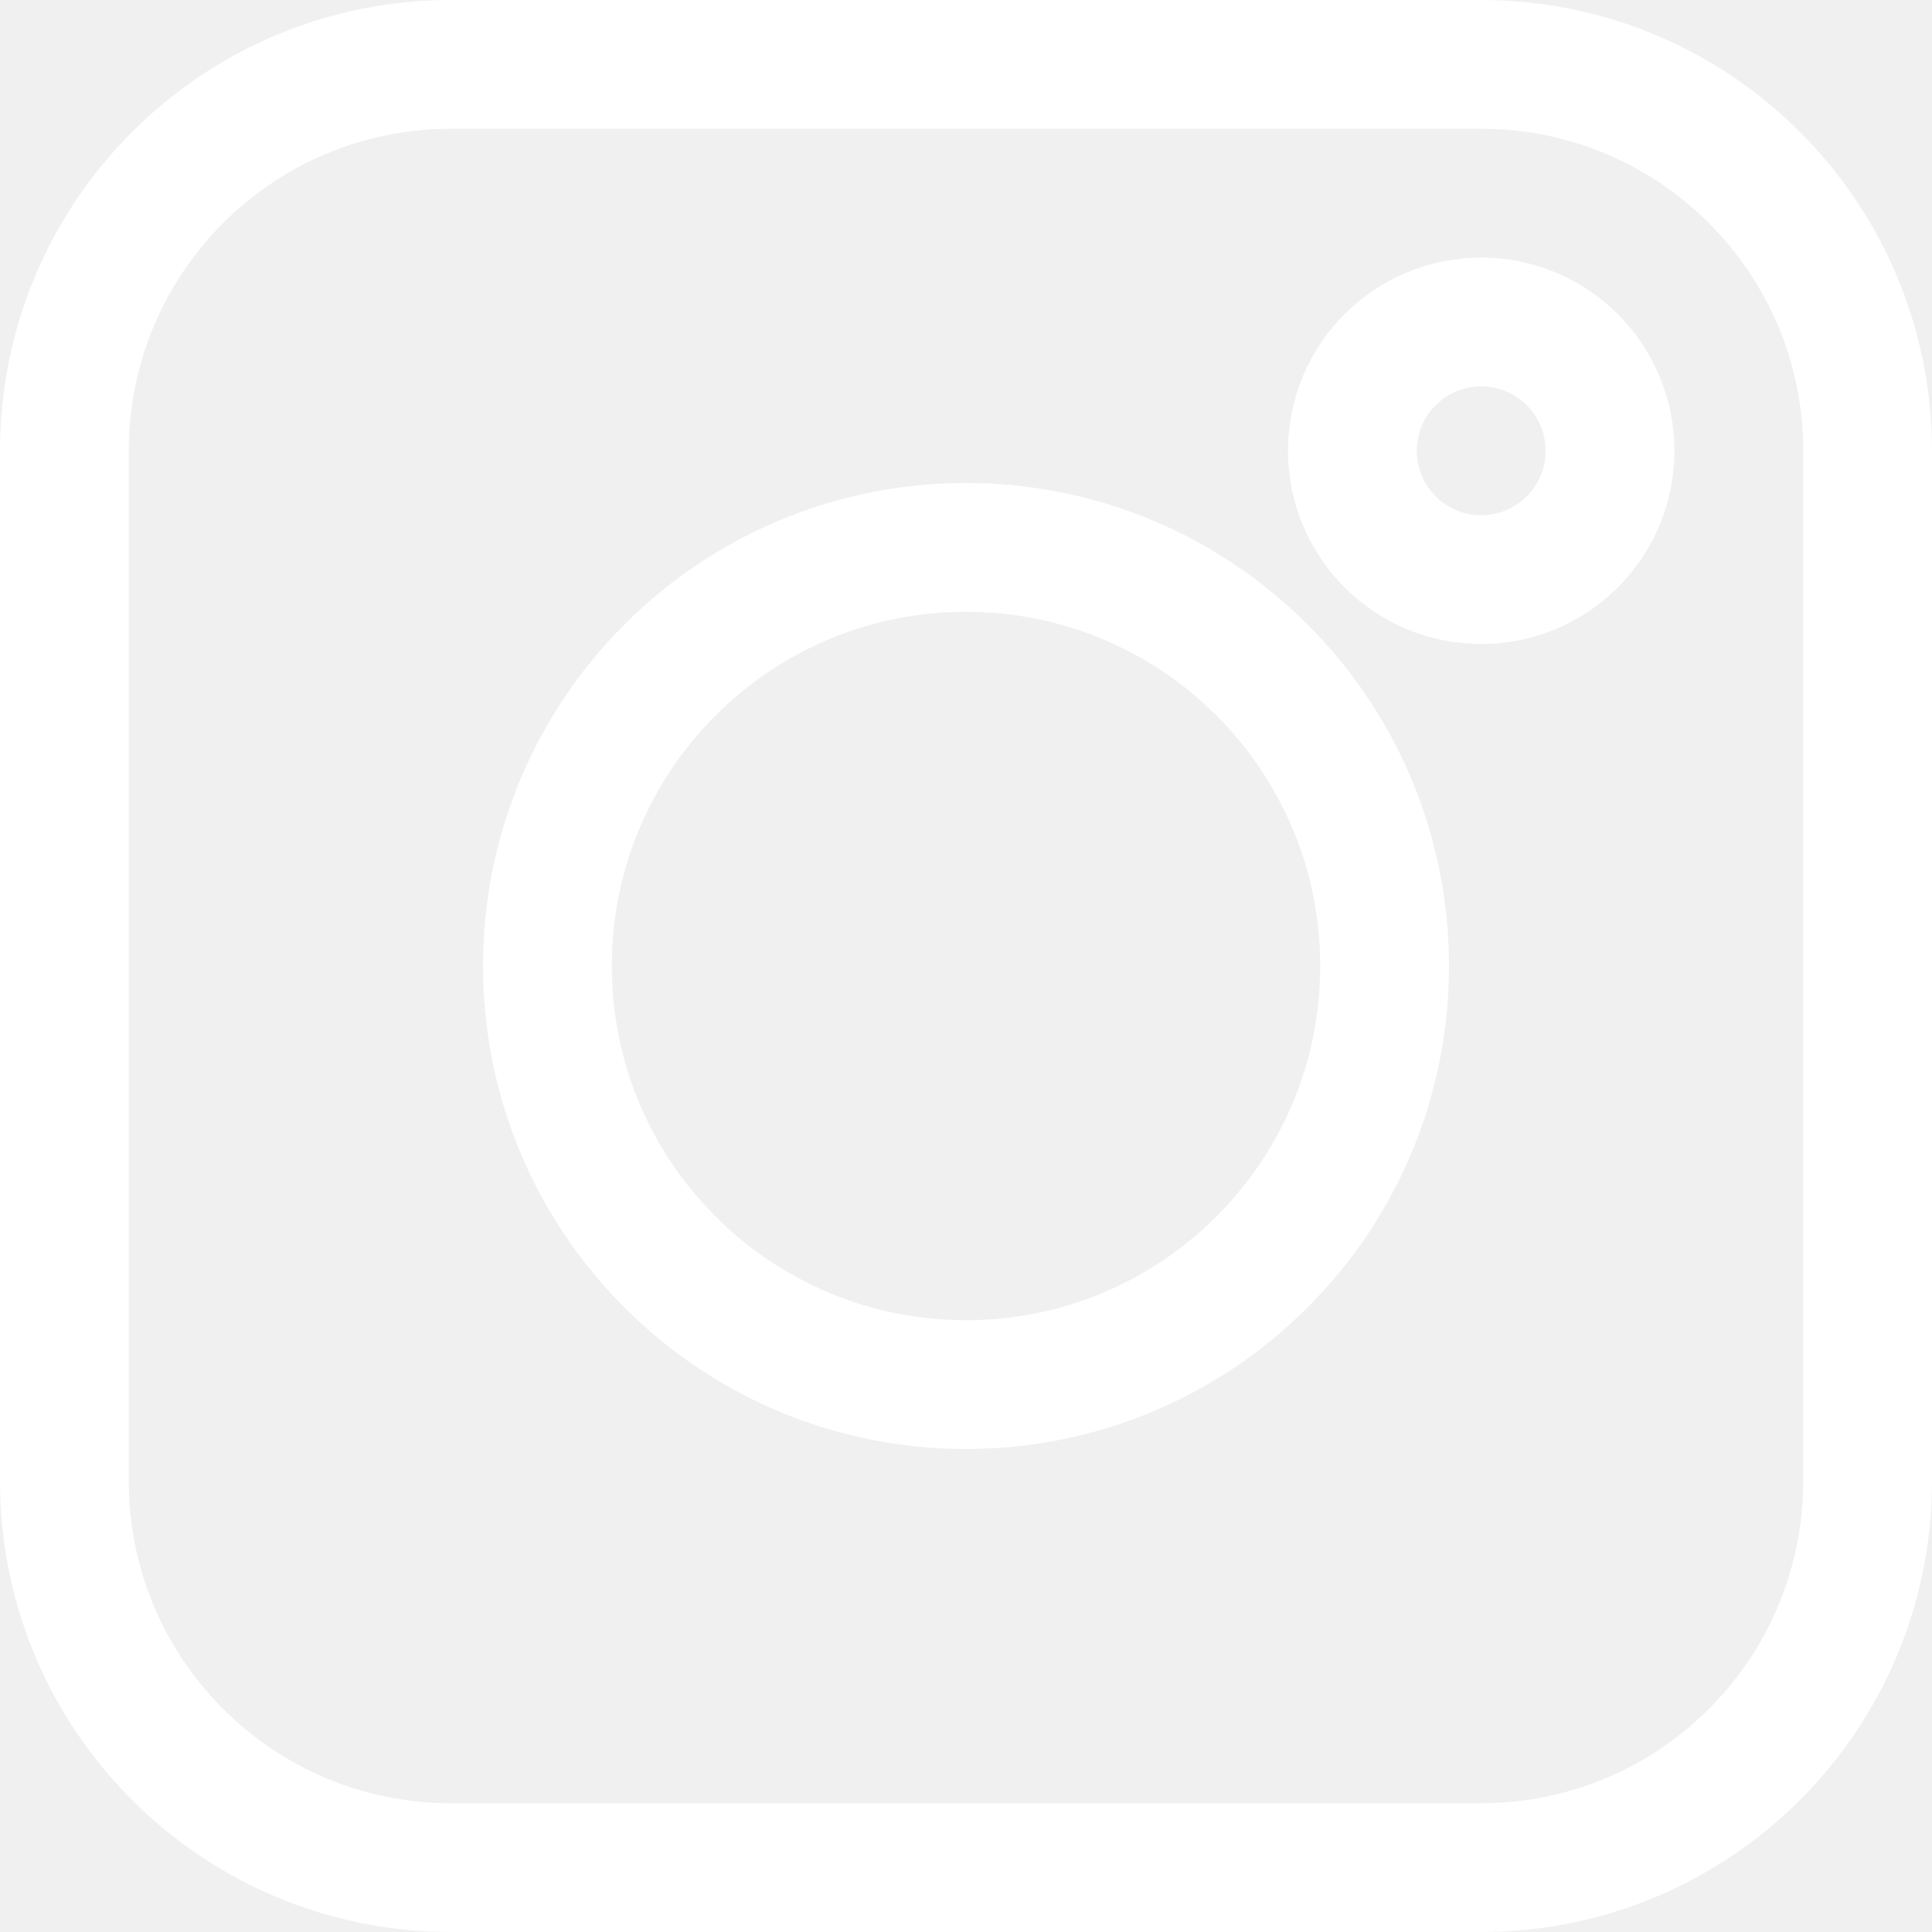
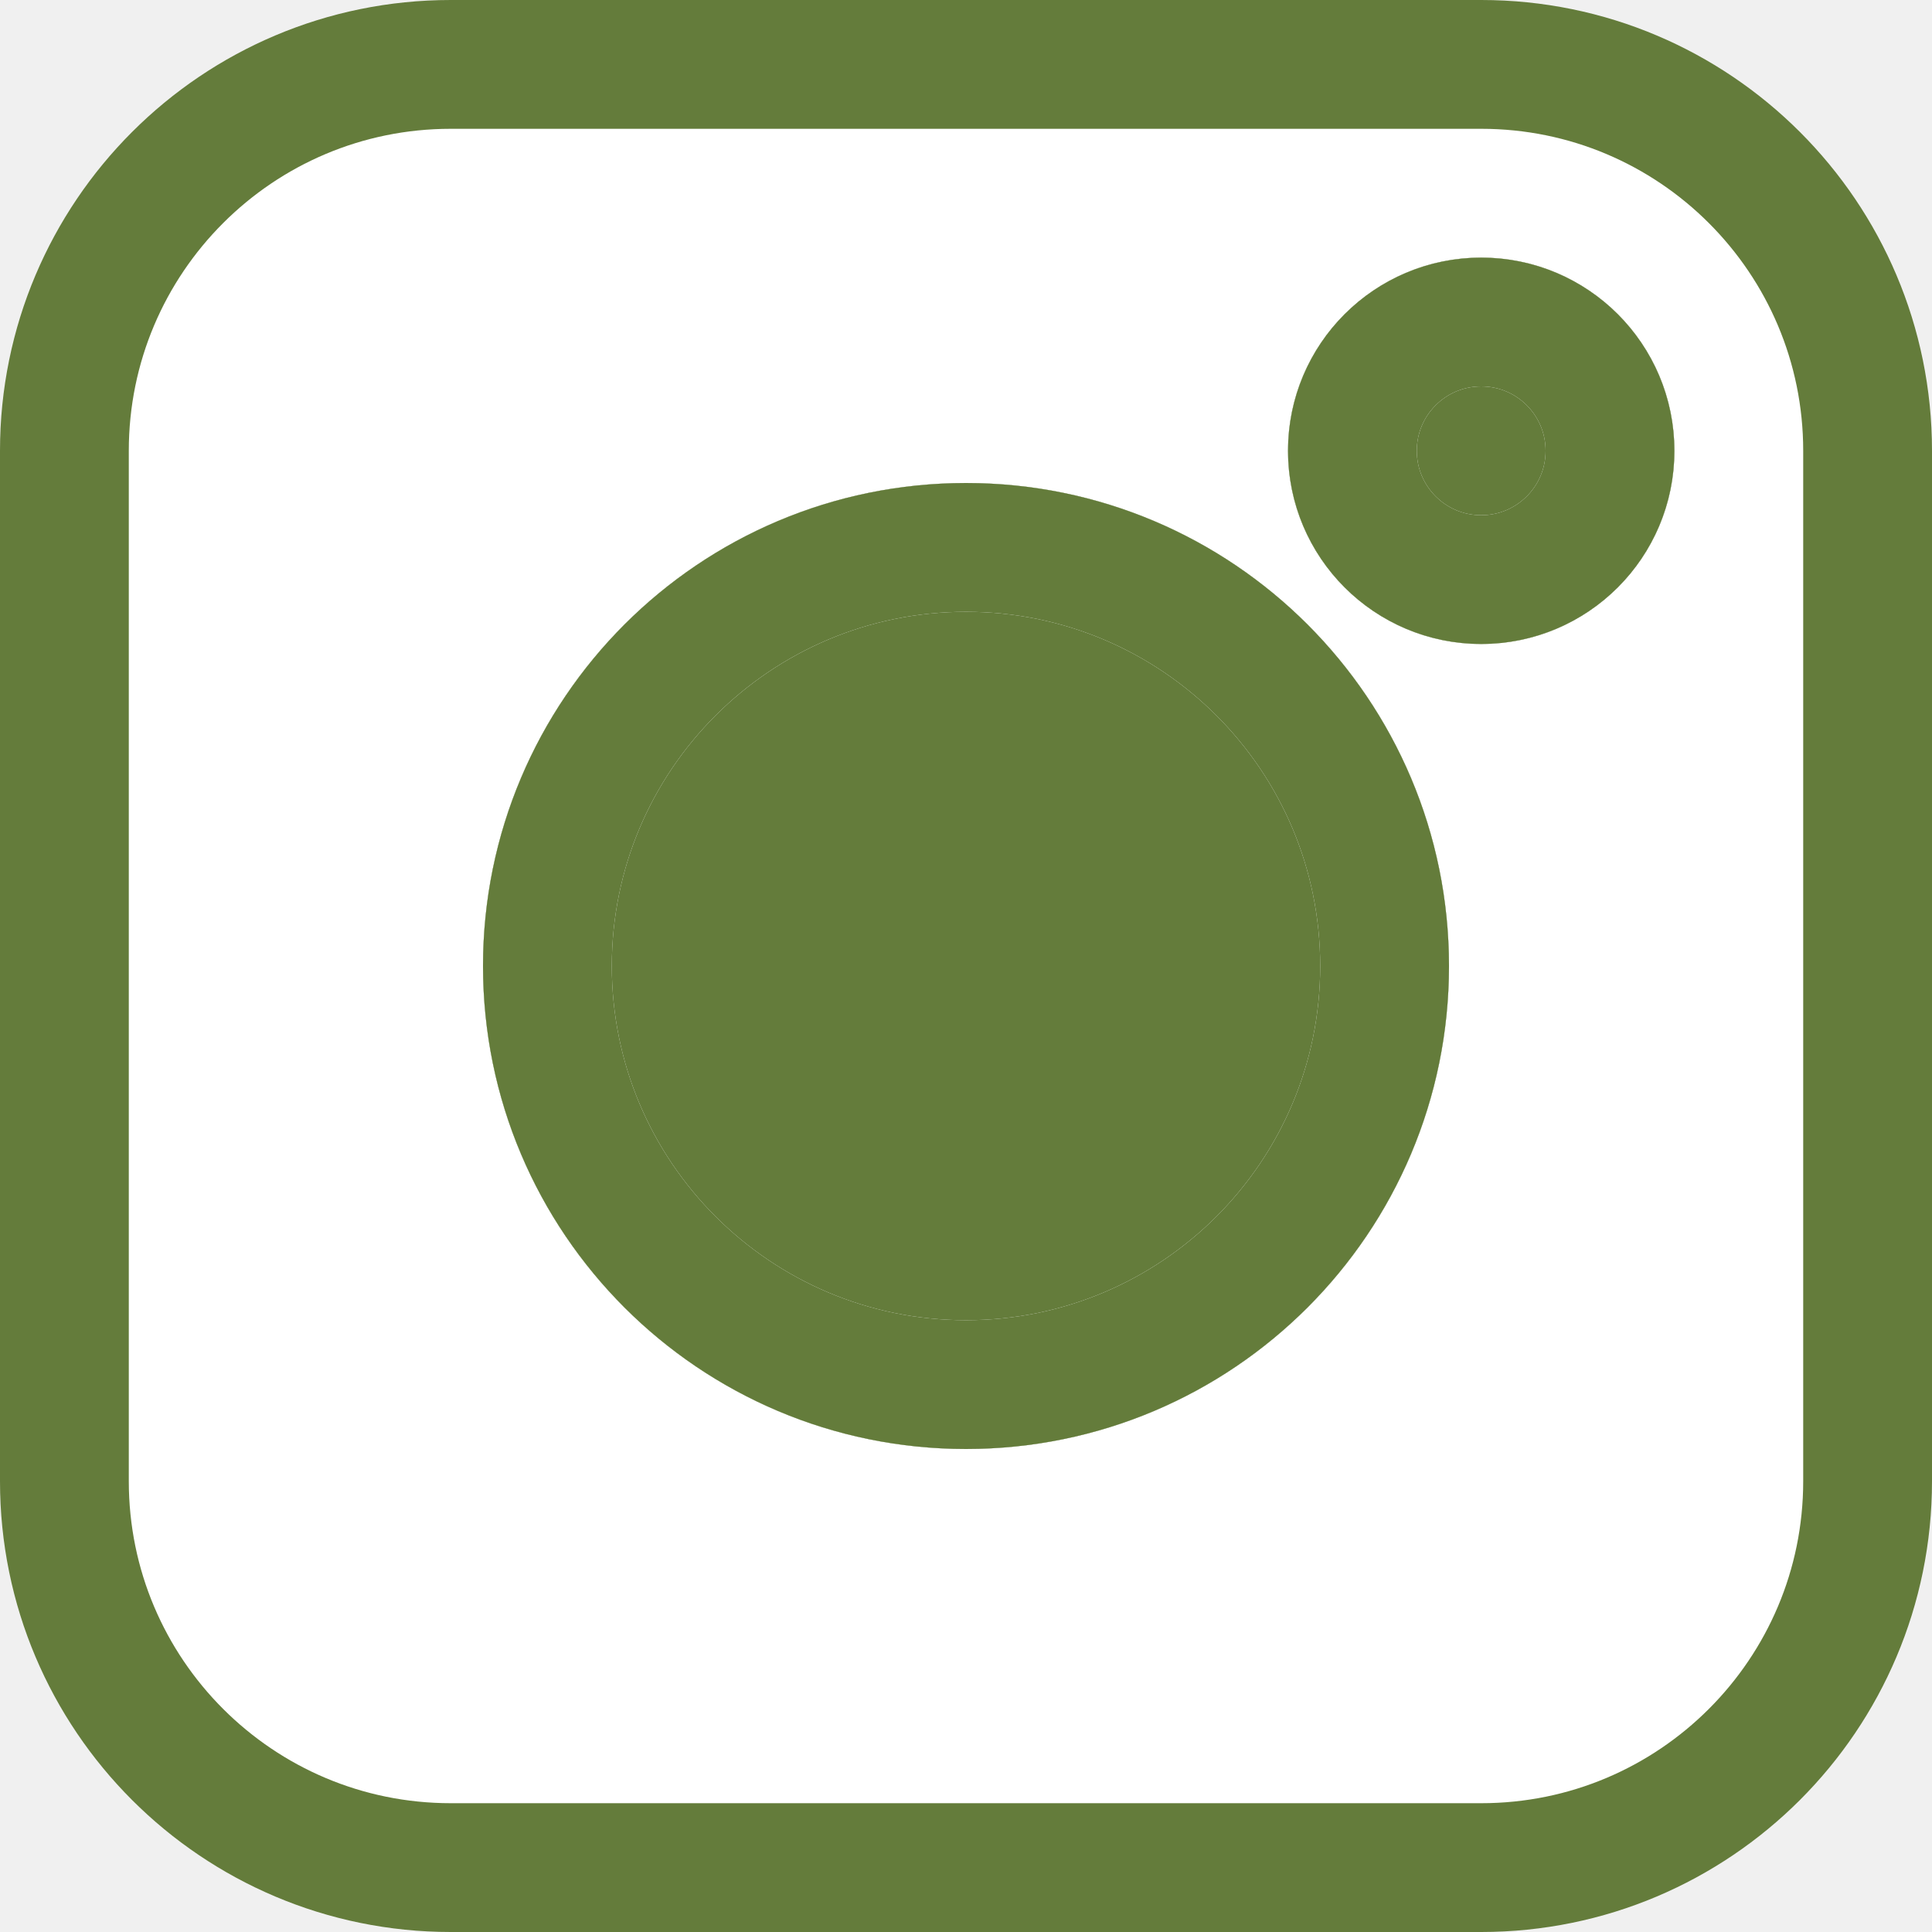
- <svg xmlns="http://www.w3.org/2000/svg" width="30" height="30" viewBox="0 0 30 30" fill="none">
+ <svg xmlns="http://www.w3.org/2000/svg" xmlns:xlink="http://www.w3.org/1999/xlink" width="30" height="30" viewBox="0 0 30 30" fill="none">
  <g clip-path="url(#clip0_2175_340)">
-     <path d="M25 7C25 8.105 24.105 9 23 9C21.895 9 21 8.105 21 7C21 5.895 21.895 5 23 5C24.105 5 25 5.895 25 7Z" stroke-width="2" stroke="white" />
-     <path d="M21.5 15C21.5 18.59 18.59 21.5 15 21.5C11.41 21.5 8.5 18.59 8.5 15C8.5 11.41 11.41 8.5 15 8.5C18.59 8.5 21.5 11.41 21.5 15Z" stroke-width="2" stroke="white" />
-     <path d="M7 1H23C26.314 1 29 3.686 29 7V23C29 26.314 26.314 29 23 29H7C3.686 29 1 26.314 1 23V7C1 3.686 3.686 1 7 1Z" stroke-width="2" stroke="white" />
+     <path d="M7 1H23C26.314 1 29 3.686 29 7V23C29 26.314 26.314 29 23 29H7C3.686 29 1 26.314 1 23V7C1 3.686 3.686 1 7 1Z" fill="white" stroke-width="2" stroke="#647C3B" />
+     <path d="M26 7C26 8.657 24.657 10 23 10C21.343 10 20 8.657 20 7C20 5.343 21.343 4 23 4C24.657 4 26 5.343 26 7Z" fill="#647C3B" />
+     <use xlink:href="#stroke0_2175_340" stroke="white" />
+     <use xlink:href="#stroke0_2175_340" stroke="#647C3B" />
+     <path d="M22.5 15C22.5 19.142 19.142 22.5 15 22.5C10.858 22.5 7.5 19.142 7.5 15C7.5 10.858 10.858 7.5 15 7.5C19.142 7.5 22.5 10.858 22.5 15Z" fill="#647C3B" />
+     <use xlink:href="#stroke1_2175_340" stroke="white" />
+     <use xlink:href="#stroke1_2175_340" stroke="#647C3B" />
  </g>
  <defs>
    <clipPath id="clip0_2175_340">
      <rect width="30" height="30" fill="white" />
    </clipPath>
+     <path id="stroke0_2175_340" d="M25 7C25 8.105 24.105 9 23 9C21.895 9 21 8.105 21 7C21 5.895 21.895 5 23 5C24.105 5 25 5.895 25 7Z" stroke-width="2" />
+     <path id="stroke1_2175_340" d="M21.5 15C21.5 18.59 18.59 21.5 15 21.5C11.41 21.5 8.5 18.59 8.5 15C8.5 11.41 11.41 8.5 15 8.5C18.59 8.5 21.5 11.41 21.5 15Z" stroke-width="2" />
  </defs>
</svg>
